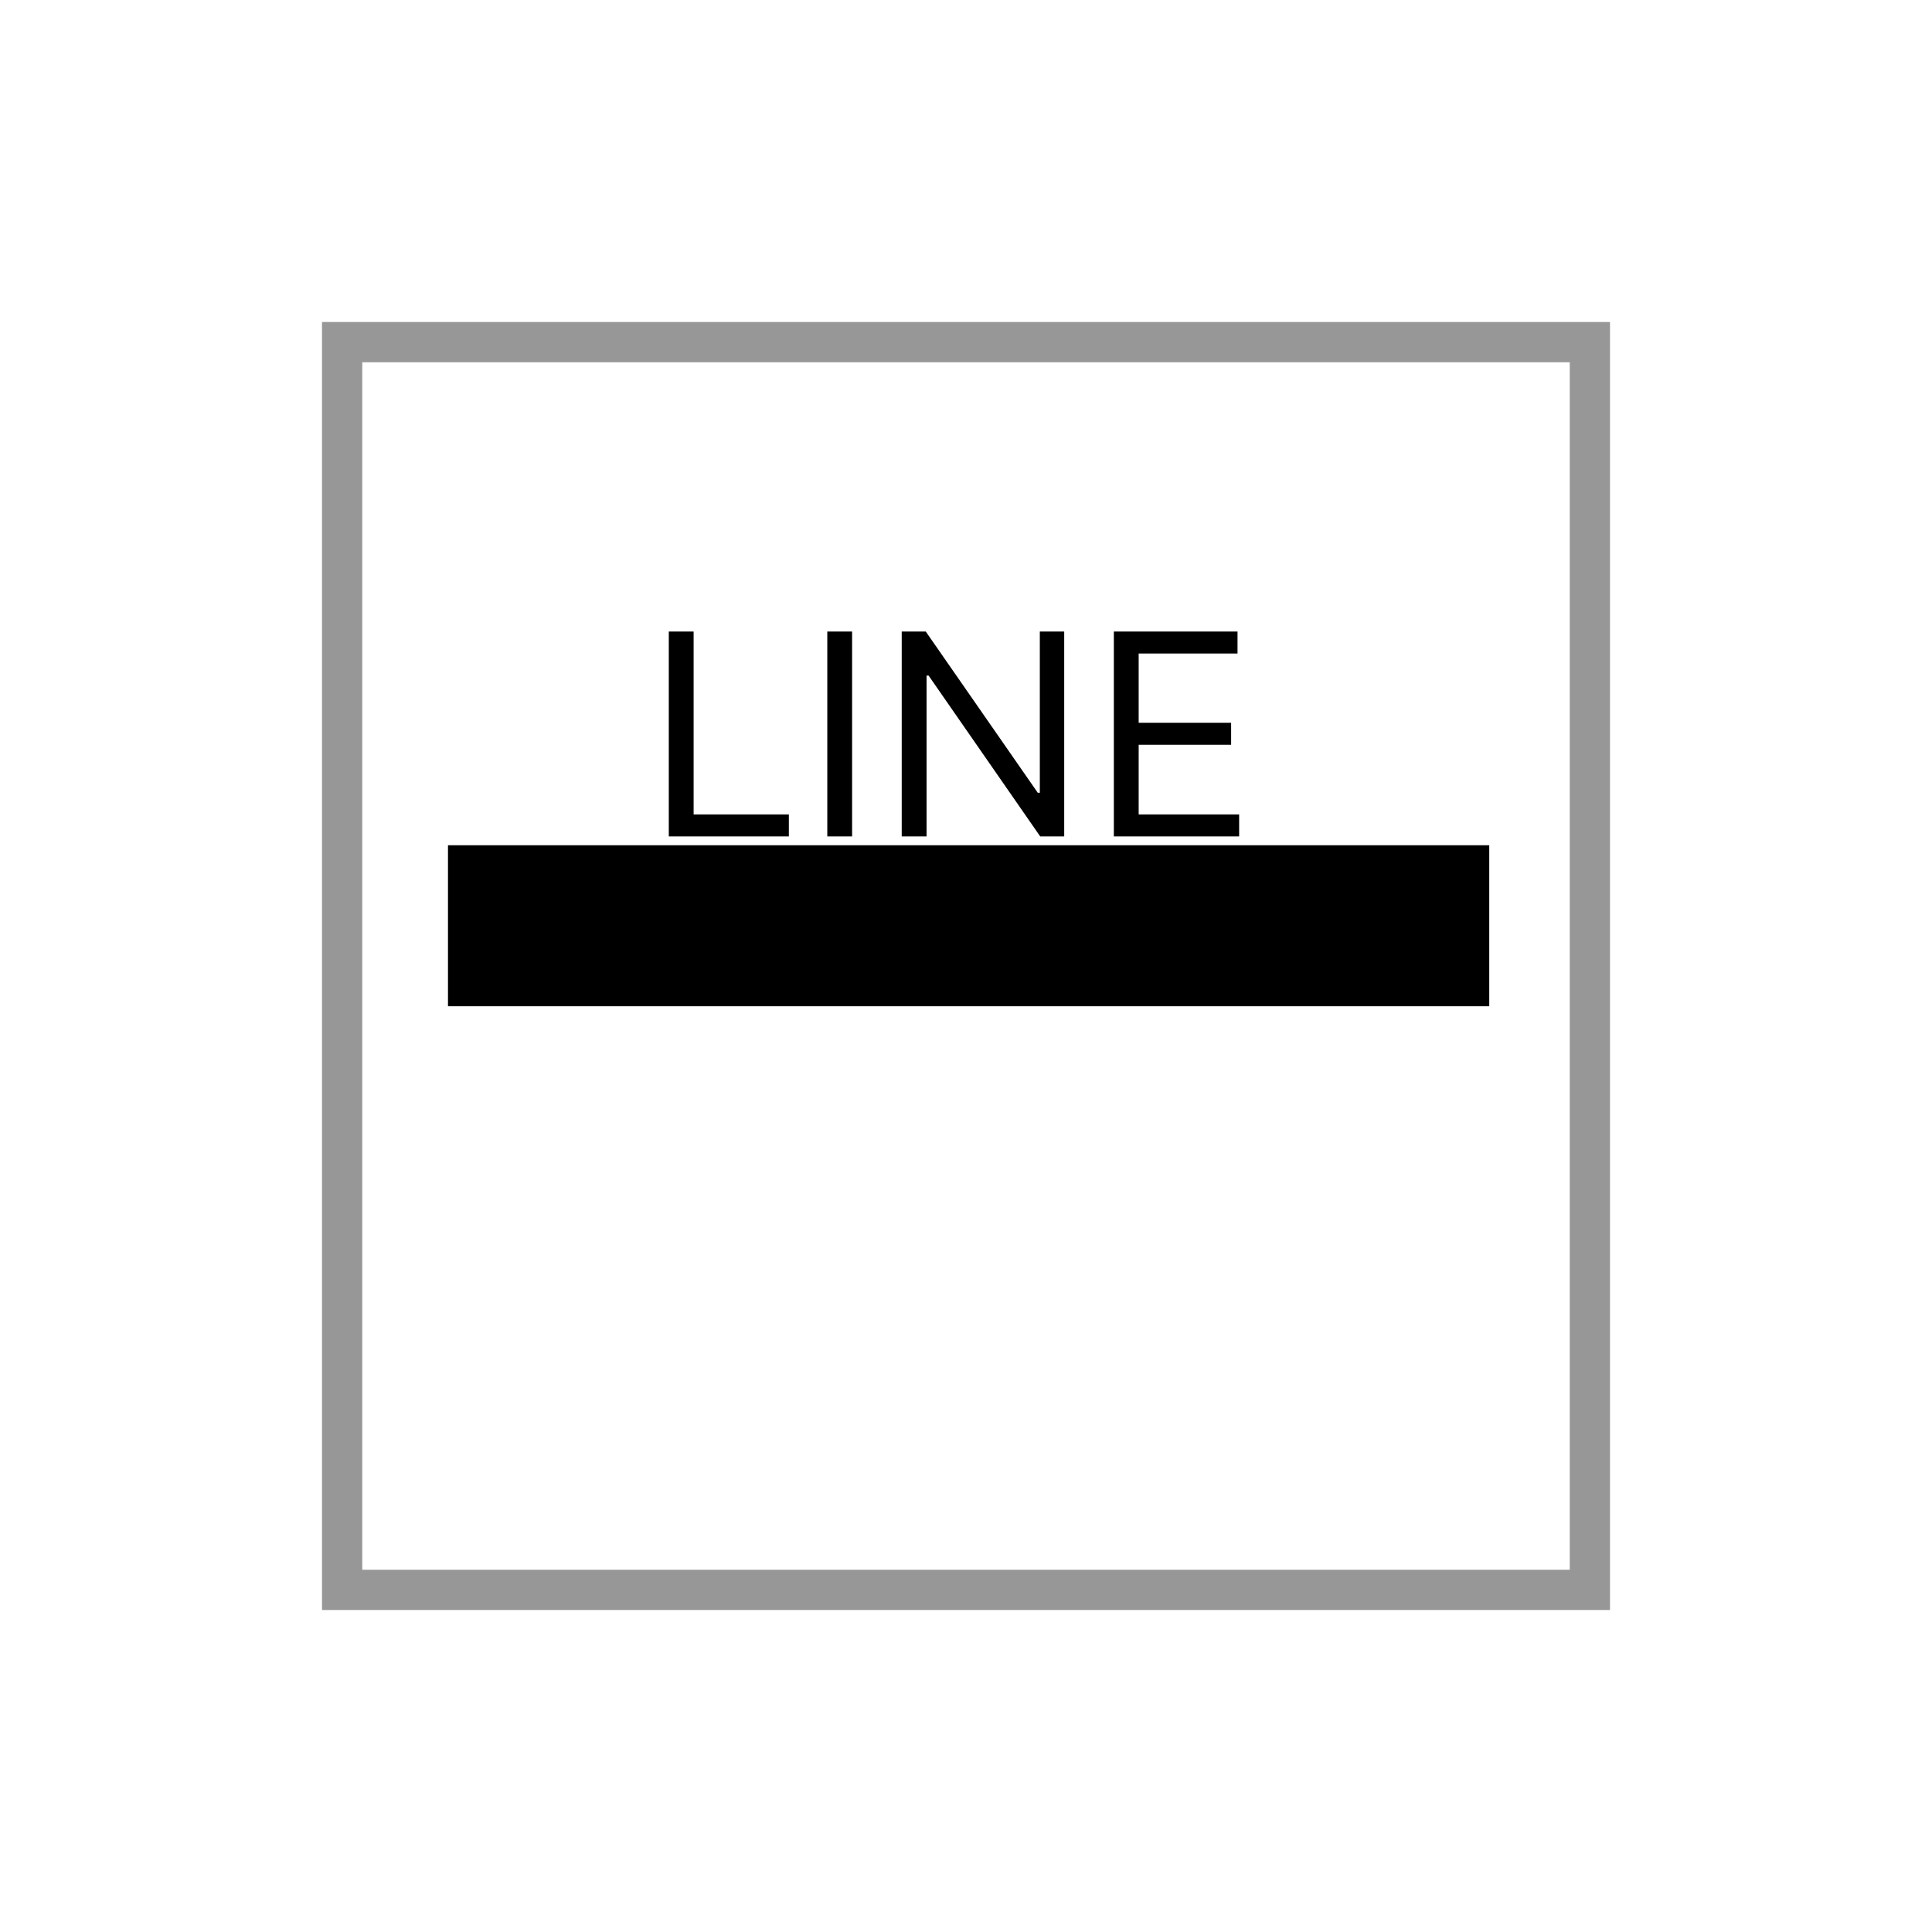
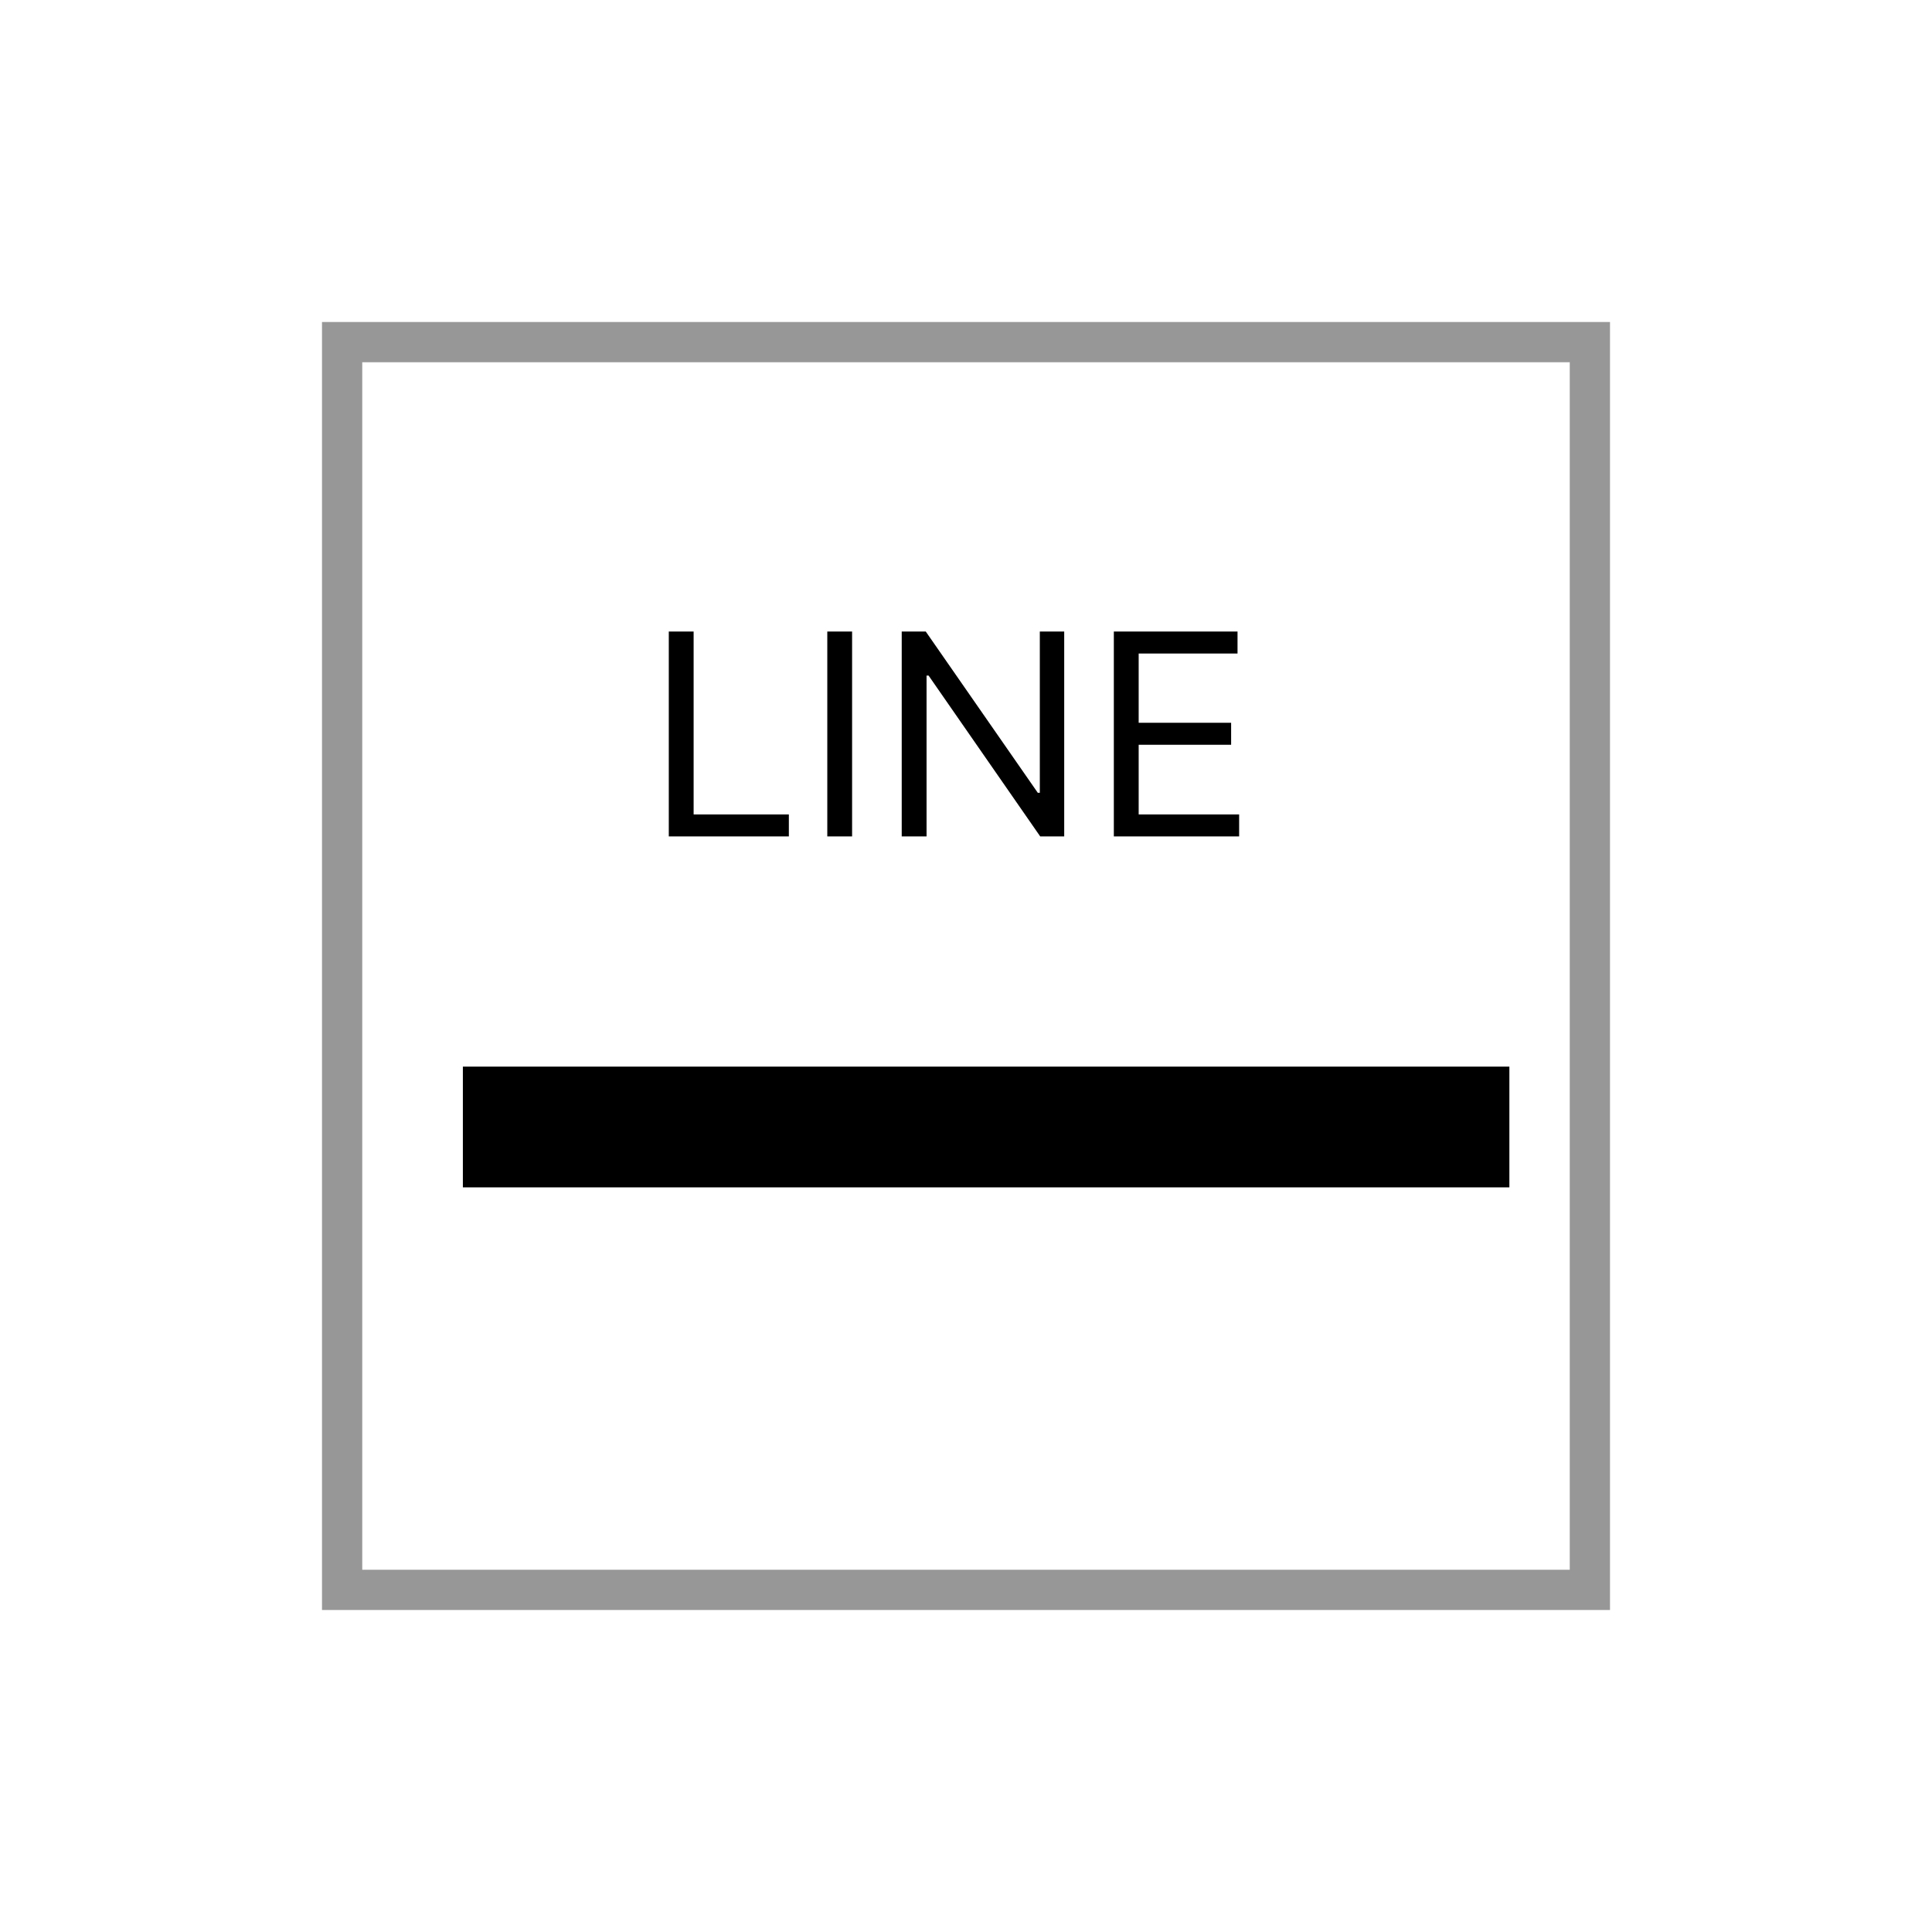
<svg xmlns="http://www.w3.org/2000/svg" width="48" height="48" viewBox="0 0 48 48" fill="none">
  <defs>
    <clipPath id="clip_path_1">
      <rect width="48" height="48" />
    </clipPath>
  </defs>
  <g clip-path="url(#clip_path_1)">
    <rect width="48" height="48" />
    <g id="Group" transform="translate(0 0)">
      <rect id="Rectangle" width="48" height="48" />
      <rect id="Rectangle" width="31" height="31" fill="none" stroke-width="1" stroke="#979797" transform="translate(8.5 8.5)" />
-       <line id="Line" x1="0" y1="0" x2="21.87" y2="0" fill="none" stroke-width="4" stroke="#000000" stroke-linecap="square" transform="translate(13.13 23)" />
+       <line id="Line" x1="13" y1="28" x2="36" y2="28" fill="none" stroke-width="3" stroke="#000000" stroke-linecap="square" />
      <path d="M0.616 6.781L0.616 1.69L1.233 1.69L1.233 6.234L3.599 6.234L3.599 6.781L0.616 6.781ZM5.17 1.69L5.17 6.781L4.554 6.781L4.554 1.69L5.17 1.69ZM10.44 1.69L10.44 6.781L9.844 6.781L7.07 2.784L7.02 2.784L7.02 6.781L6.403 6.781L6.403 1.69L7 1.69L9.784 5.697L9.834 5.697L9.834 1.69L10.44 1.69ZM11.673 6.781L11.673 1.69L14.746 1.69L14.746 2.237L12.29 2.237L12.29 3.957L14.587 3.957L14.587 4.504L12.29 4.504L12.29 6.234L14.786 6.234L14.786 6.781L11.673 6.781Z" fill="#000000" transform="translate(16 14)" />
    </g>
  </g>
</svg>
